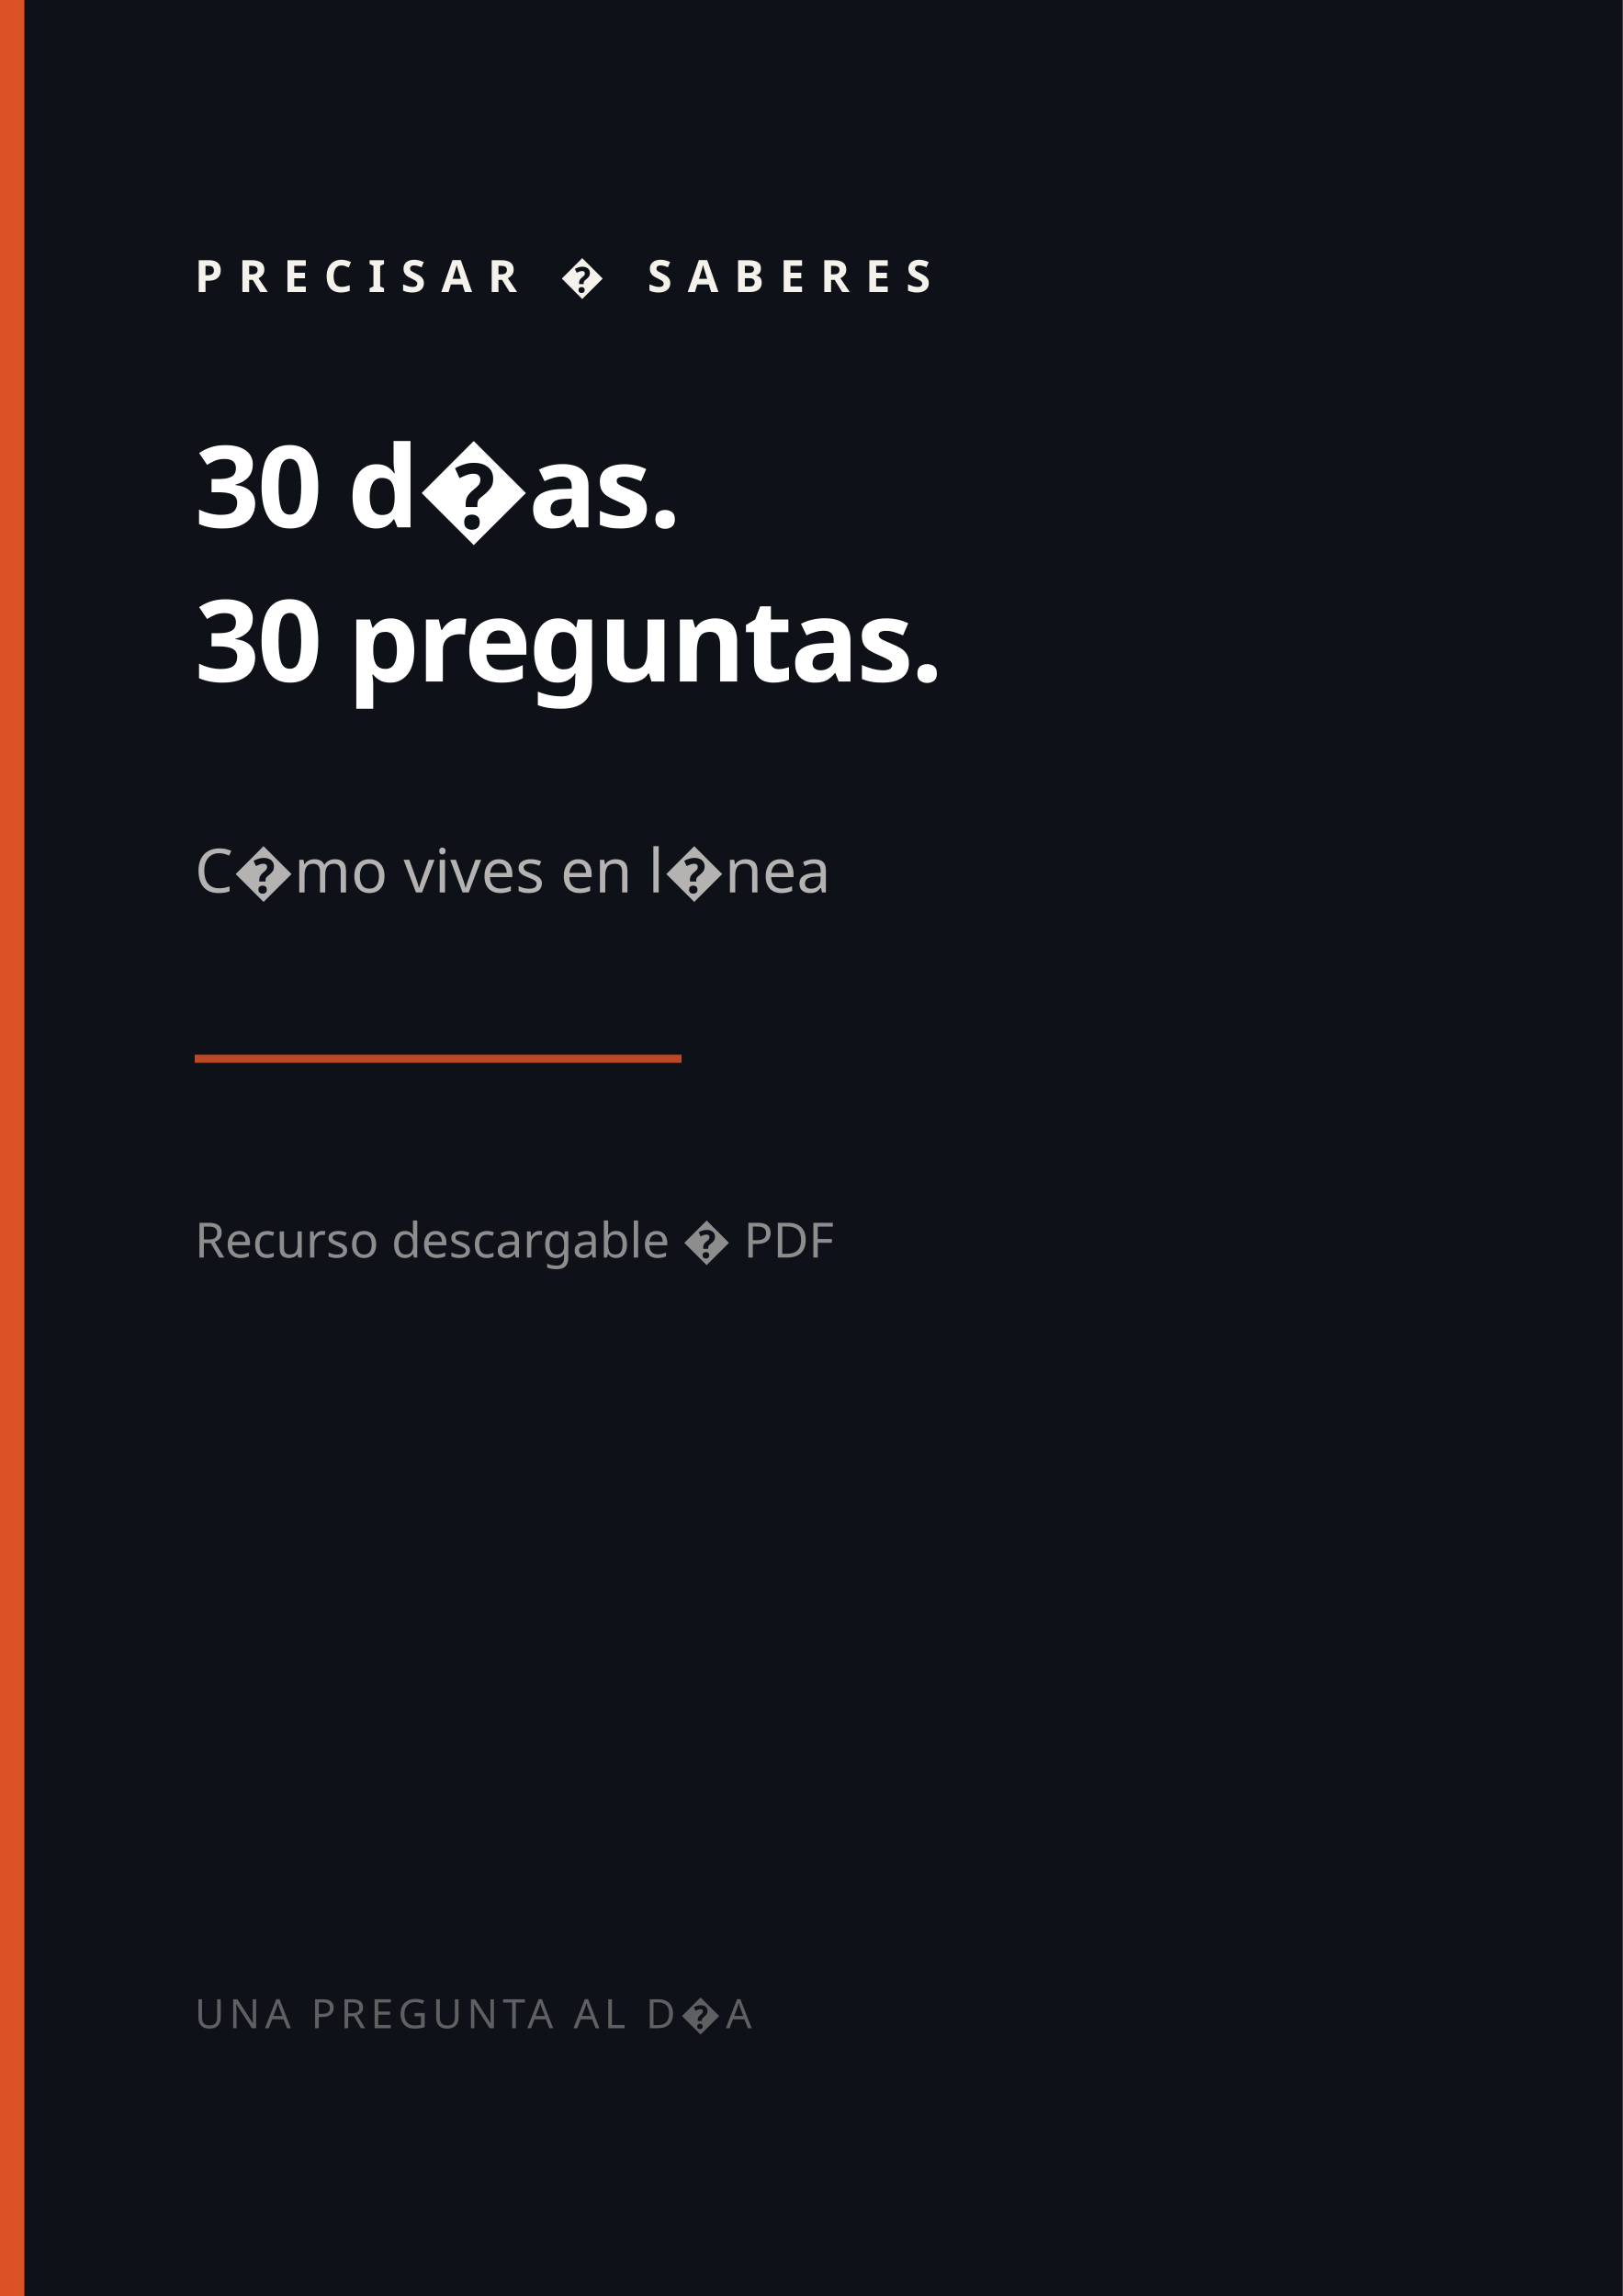
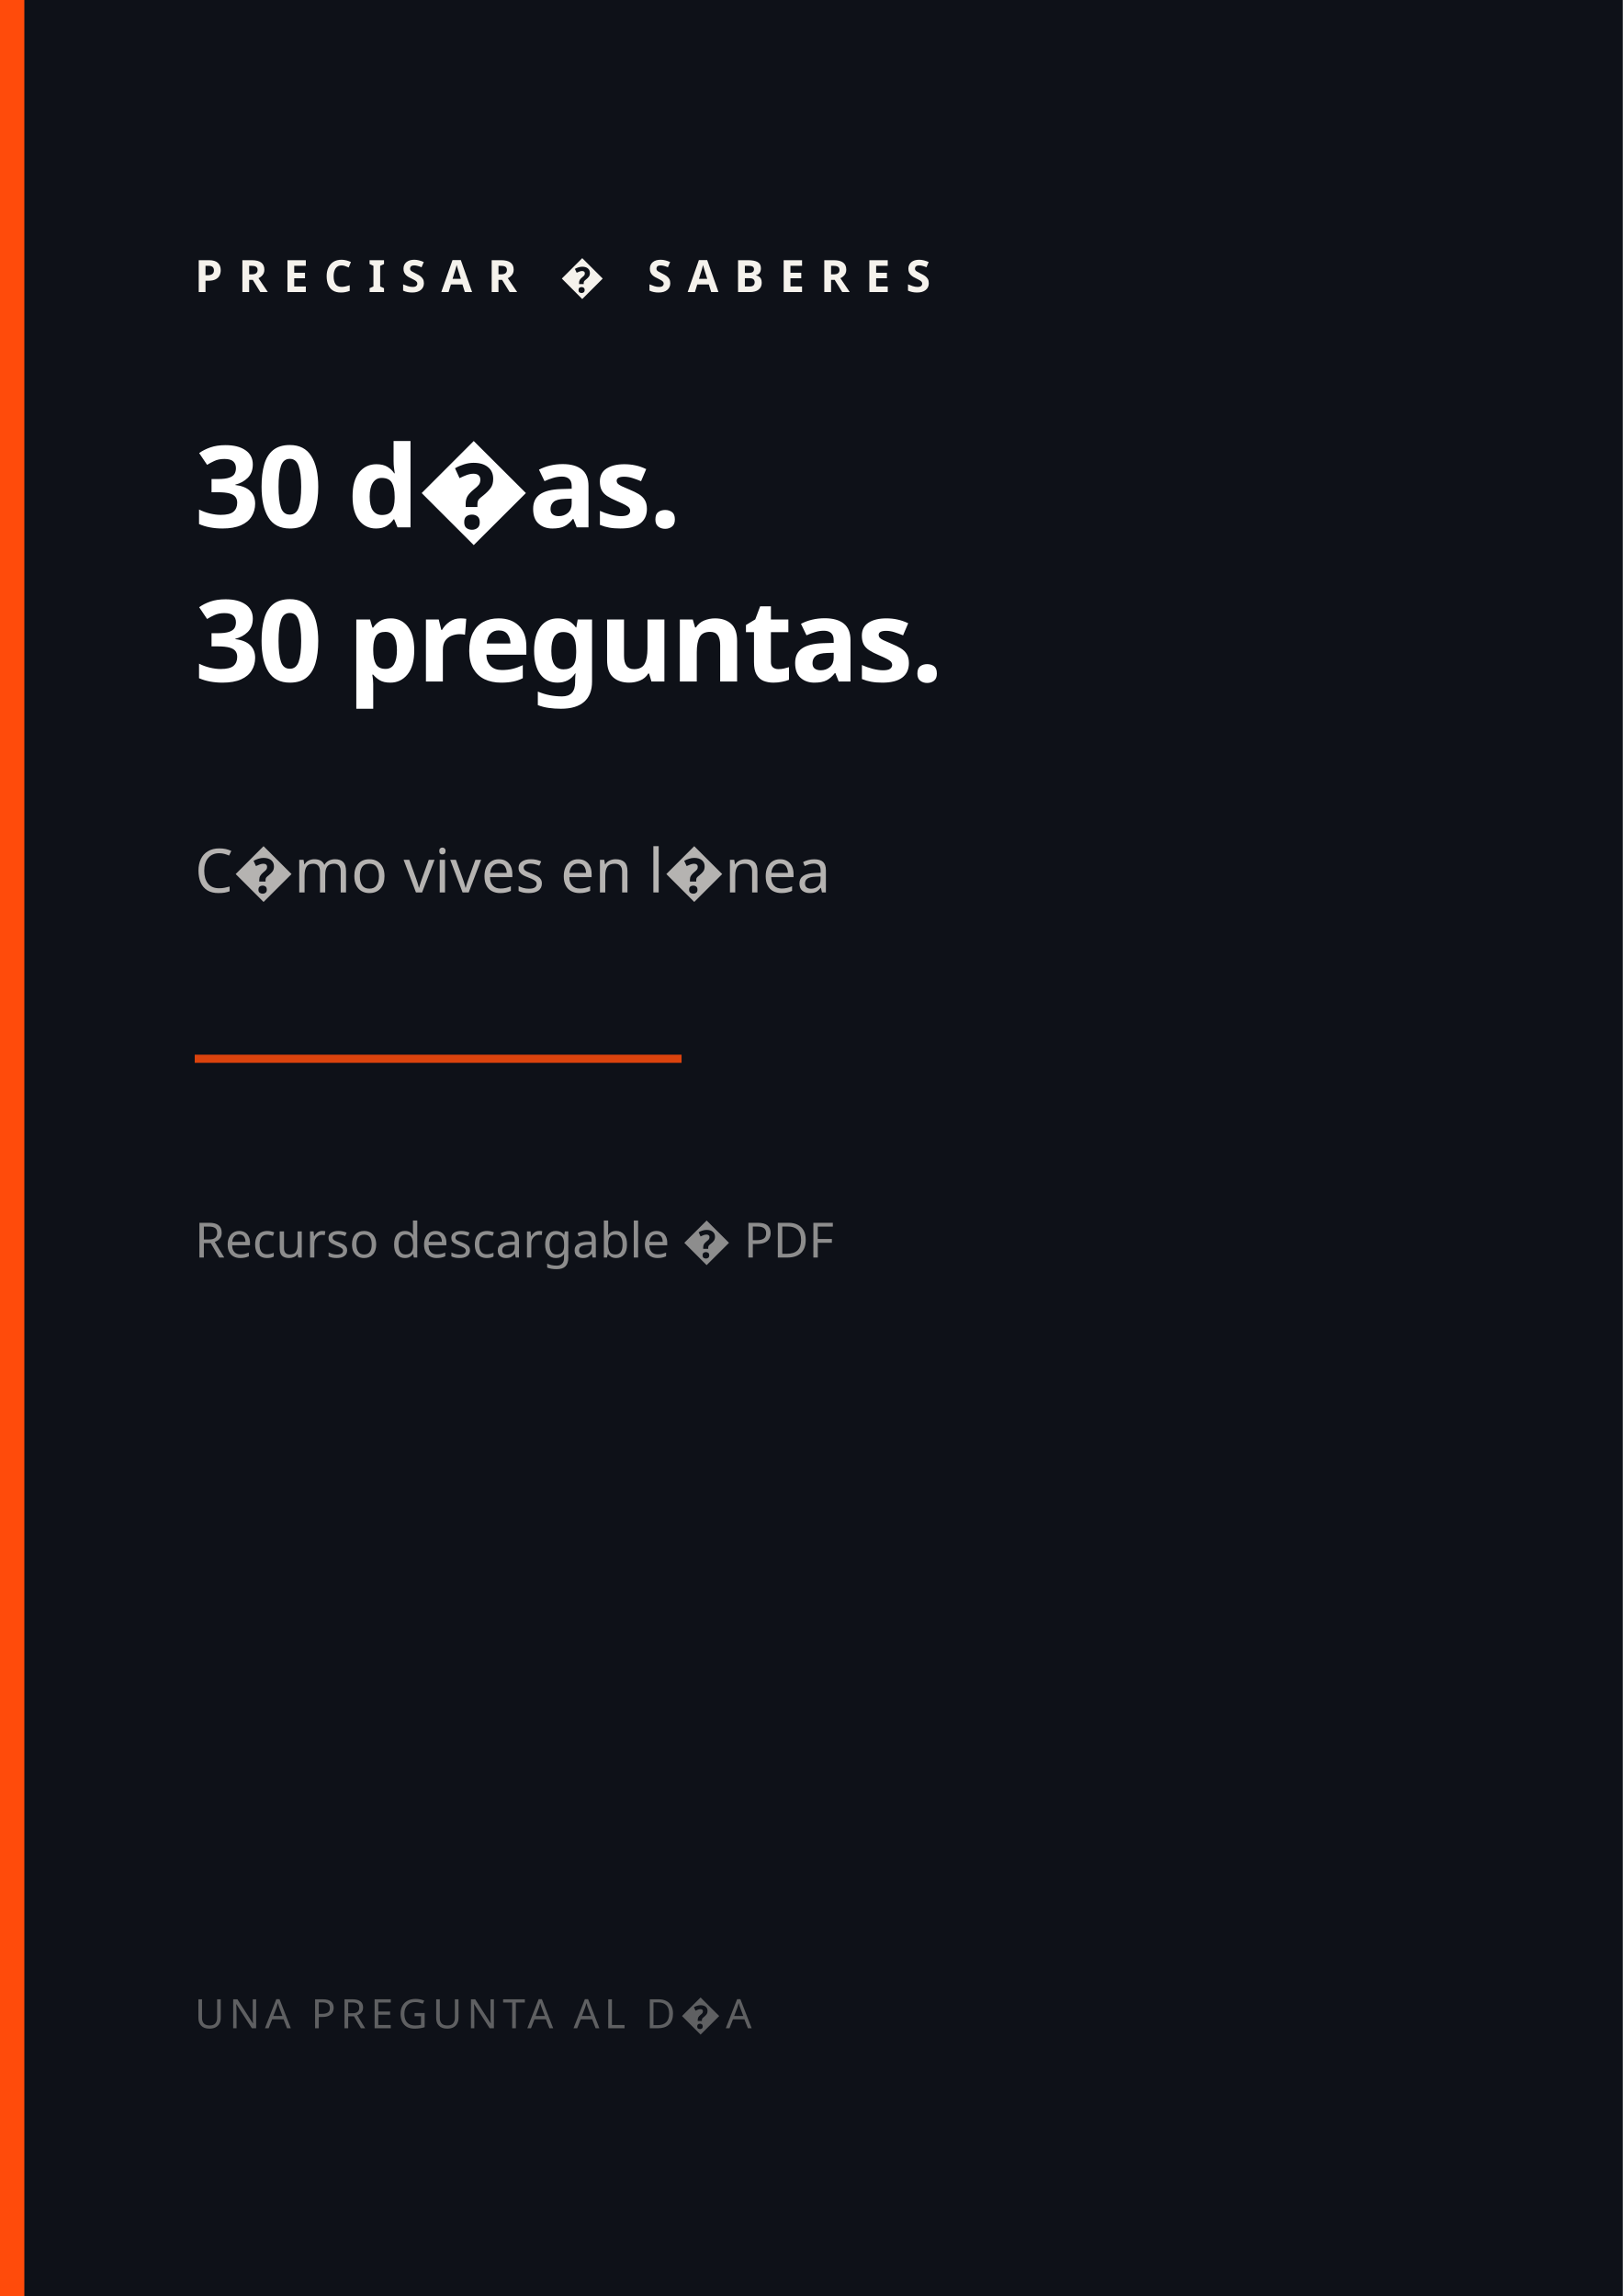
<svg xmlns="http://www.w3.org/2000/svg" width="400" height="566" viewBox="0 0 400 566" fill="none">
  <rect width="400" height="566" fill="#0e1118" />
-   <rect x="0" y="0" width="6" height="566" fill="#db5227" />
+   <rect x="0" y="0" width="6" height="566" fill="#FF4B0B" />
  <text x="48" y="72" fill="#f5f2ec" font-family="system-ui, Segoe UI, sans-serif" font-size="11" letter-spacing="0.35em" font-weight="600">PRECISAR � SABERES</text>
  <text x="48" y="130" fill="#ffffff" font-family="system-ui, Segoe UI, sans-serif" font-size="28" font-weight="700" letter-spacing="-0.02em">
    <tspan x="48" y="130">30 d�as.</tspan>
    <tspan x="48" y="168">30 preguntas.</tspan>
  </text>
  <text x="48" y="220" fill="rgba(245,242,236,0.72)" font-family="system-ui, Segoe UI, sans-serif" font-size="15" font-weight="400">
    <tspan x="48" y="220">C�mo vives en l�nea</tspan>
  </text>
-   <rect x="48" y="260" width="120" height="2" fill="#db5227" opacity="0.85" />
+   <rect x="48" y="260" width="120" height="2" fill="#FF4B0B" opacity="0.85" />
  <text x="48" y="310" fill="rgba(245,242,236,0.55)" font-family="system-ui, Segoe UI, sans-serif" font-size="12" font-weight="400">
    <tspan x="48" y="310">Recurso descargable � PDF</tspan>
  </text>
  <text x="48" y="500" fill="rgba(245,242,236,0.35)" font-family="system-ui, Segoe UI, sans-serif" font-size="10" letter-spacing="0.12em">UNA PREGUNTA AL D�A</text>
</svg>
